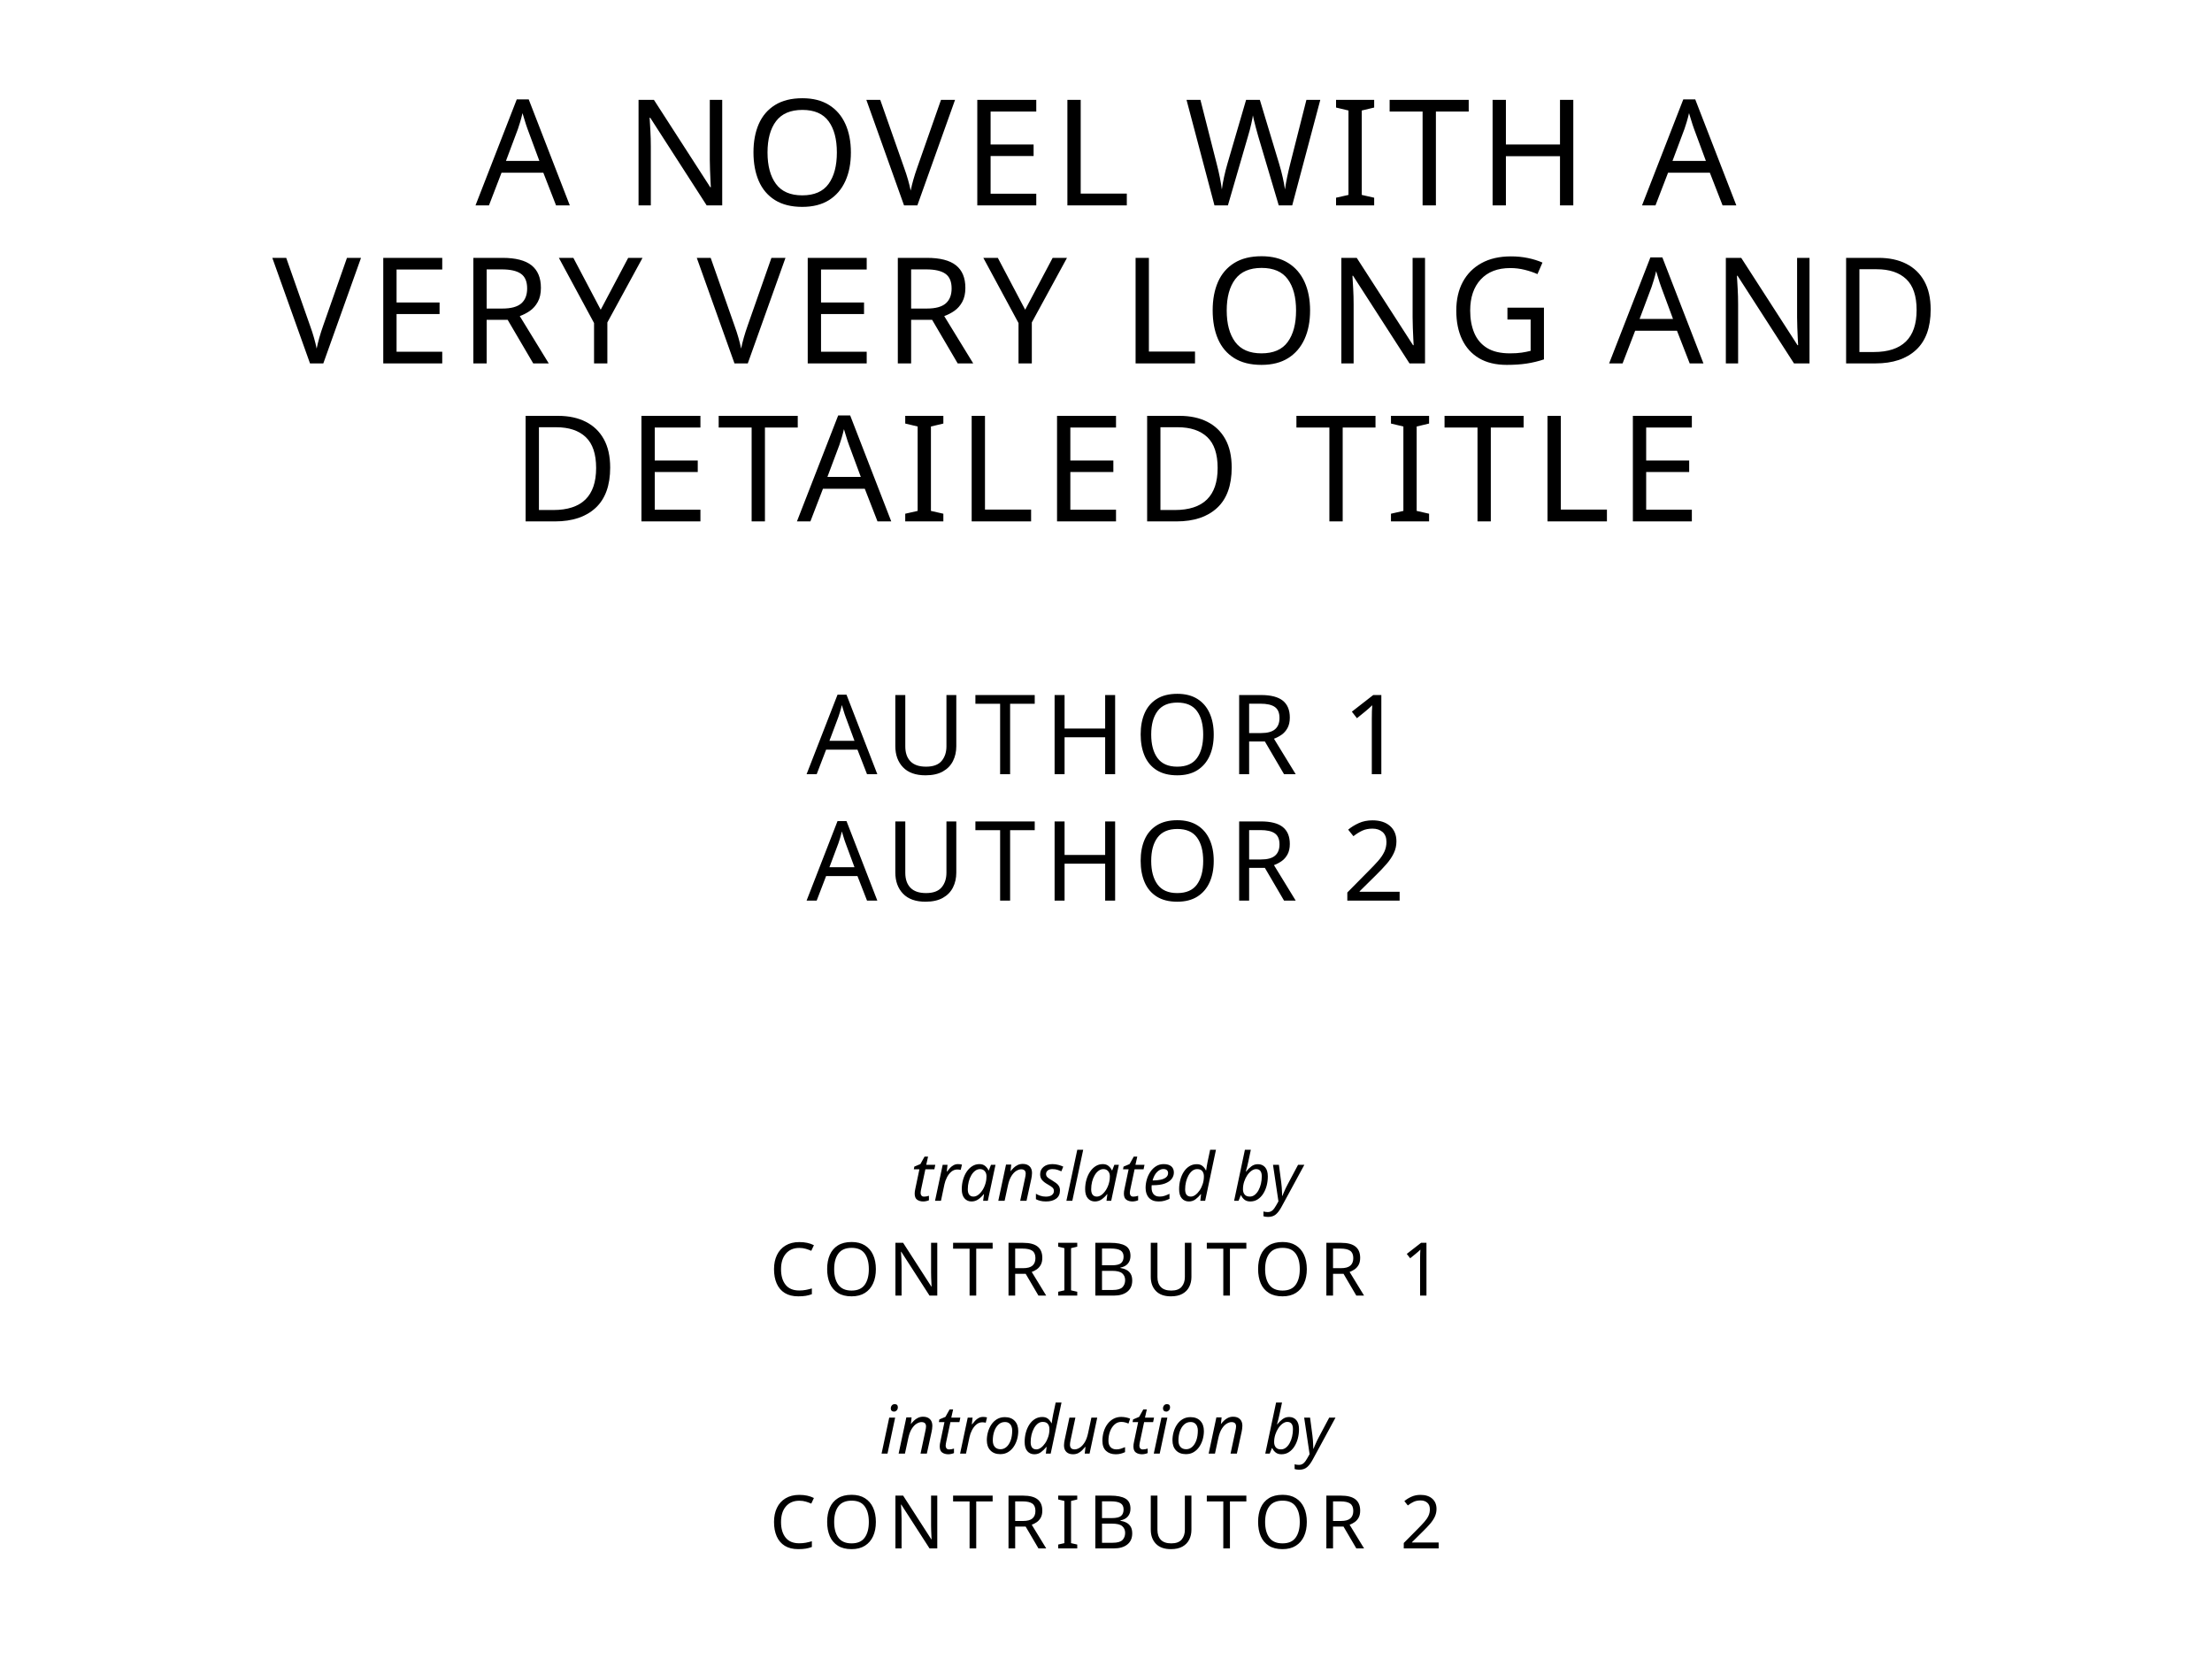
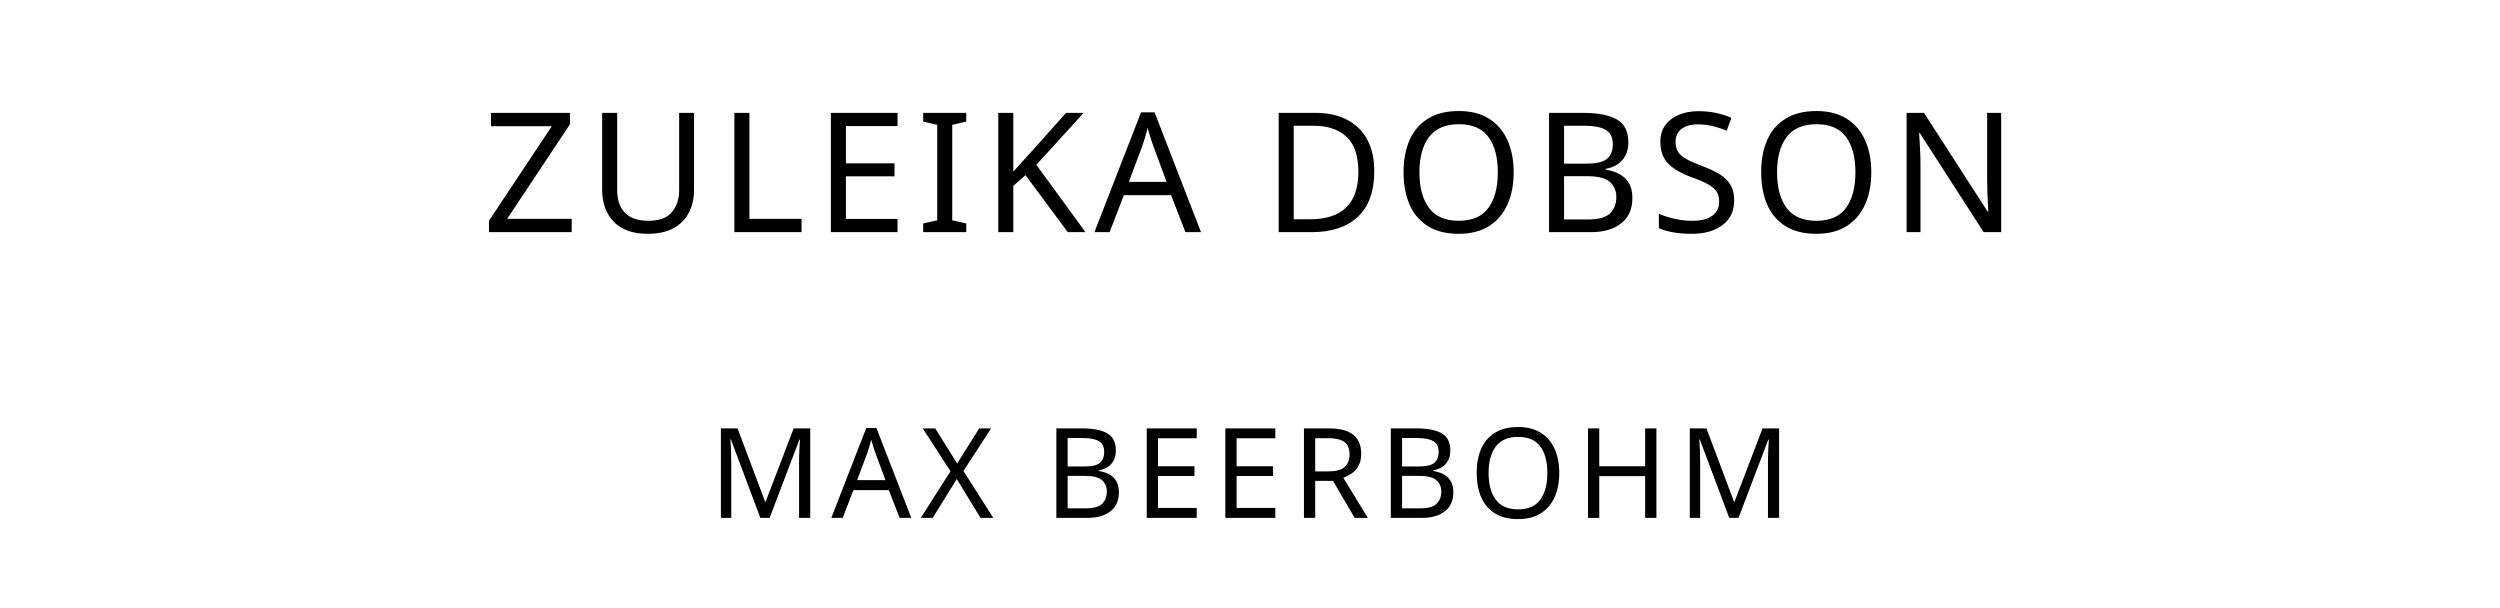
- <svg xmlns="http://www.w3.org/2000/svg" version="1.1" viewBox="0 0 1400 1050">
-   <text style="fill:#000;font-family:League Spartan;font-size:93.567px;letter-spacing:5px" text-anchor="middle" x="700" y="130">A NOVEL WITH A</text>
-   <text style="fill:#000;font-family:League Spartan;font-size:93.567px;letter-spacing:5px" text-anchor="middle" x="700" y="230">VERY VERY LONG AND</text>
-   <text style="fill:#000;font-family:League Spartan;font-size:93.567px;letter-spacing:5px" text-anchor="middle" x="700" y="330">DETAILED TITLE</text>
-   <text style="fill:#000;font-family:League Spartan;font-size:70.175px;letter-spacing:5px" text-anchor="middle" x="700" y="490">AUTHOR 1</text>
-   <text style="fill:#000;font-family:League Spartan;font-size:70.175px;letter-spacing:5px" text-anchor="middle" x="700" y="570">AUTHOR 2</text>
-   <text style="fill:#000;font-family:OFL Sorts Mill Goudy;font-size:42.508px;font-style:italic" text-anchor="middle" x="700" y="760">translated by</text>
-   <text style="fill:#000;font-family:League Spartan;font-size:46.784px;letter-spacing:5px" text-anchor="middle" x="700" y="820">CONTRIBUTOR 1</text>
-   <text style="fill:#000;font-family:OFL Sorts Mill Goudy;font-size:42.508px;font-style:italic" text-anchor="middle" x="700" y="920">introduction by</text>
-   <text style="fill:#000;font-family:League Spartan;font-size:46.784px;letter-spacing:5px" text-anchor="middle" x="700" y="980">CONTRIBUTOR 2</text>
+ <svg xmlns="http://www.w3.org/2000/svg" version="1.1" viewBox="0 0 1400 340">
+   <text style="fill:#000;font-family:League Spartan;font-size:93.567px;letter-spacing:5px" text-anchor="middle" x="700" y="130">ZULEIKA DOBSON</text>
+   <text style="fill:#000;font-family:League Spartan;font-size:70.175px;letter-spacing:5px" text-anchor="middle" x="700" y="290">MAX BEERBOHM</text>
</svg>
